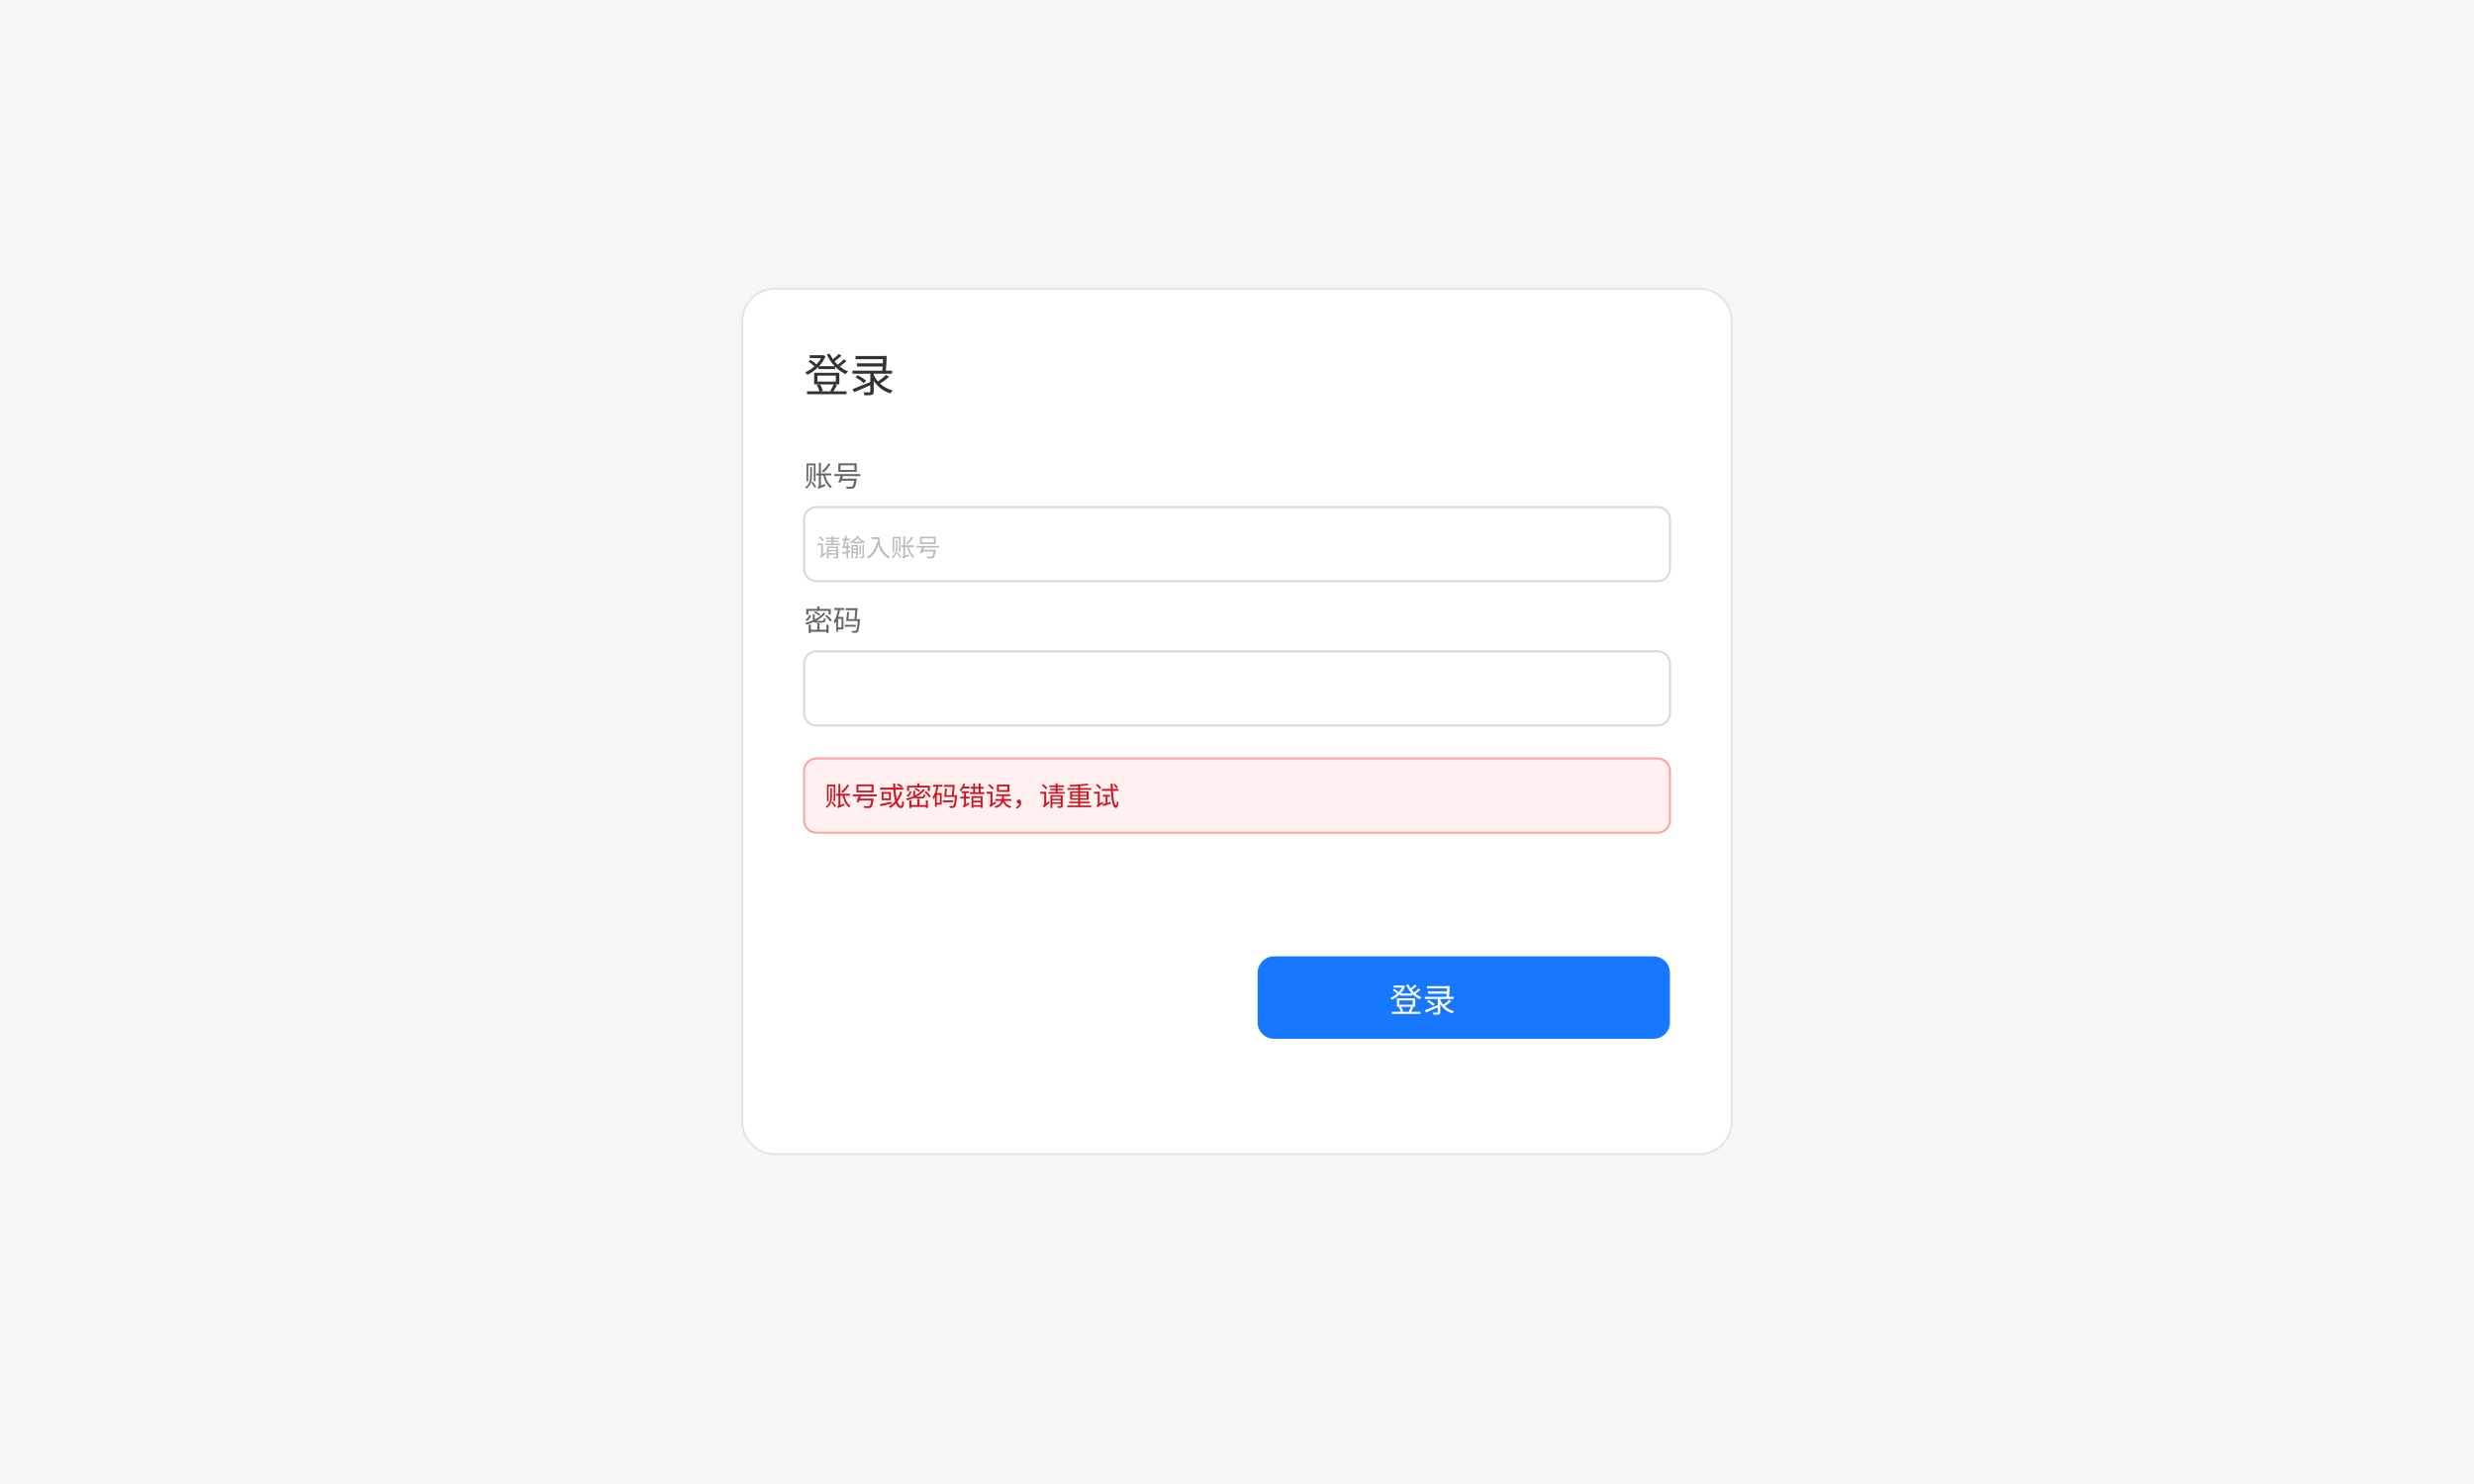
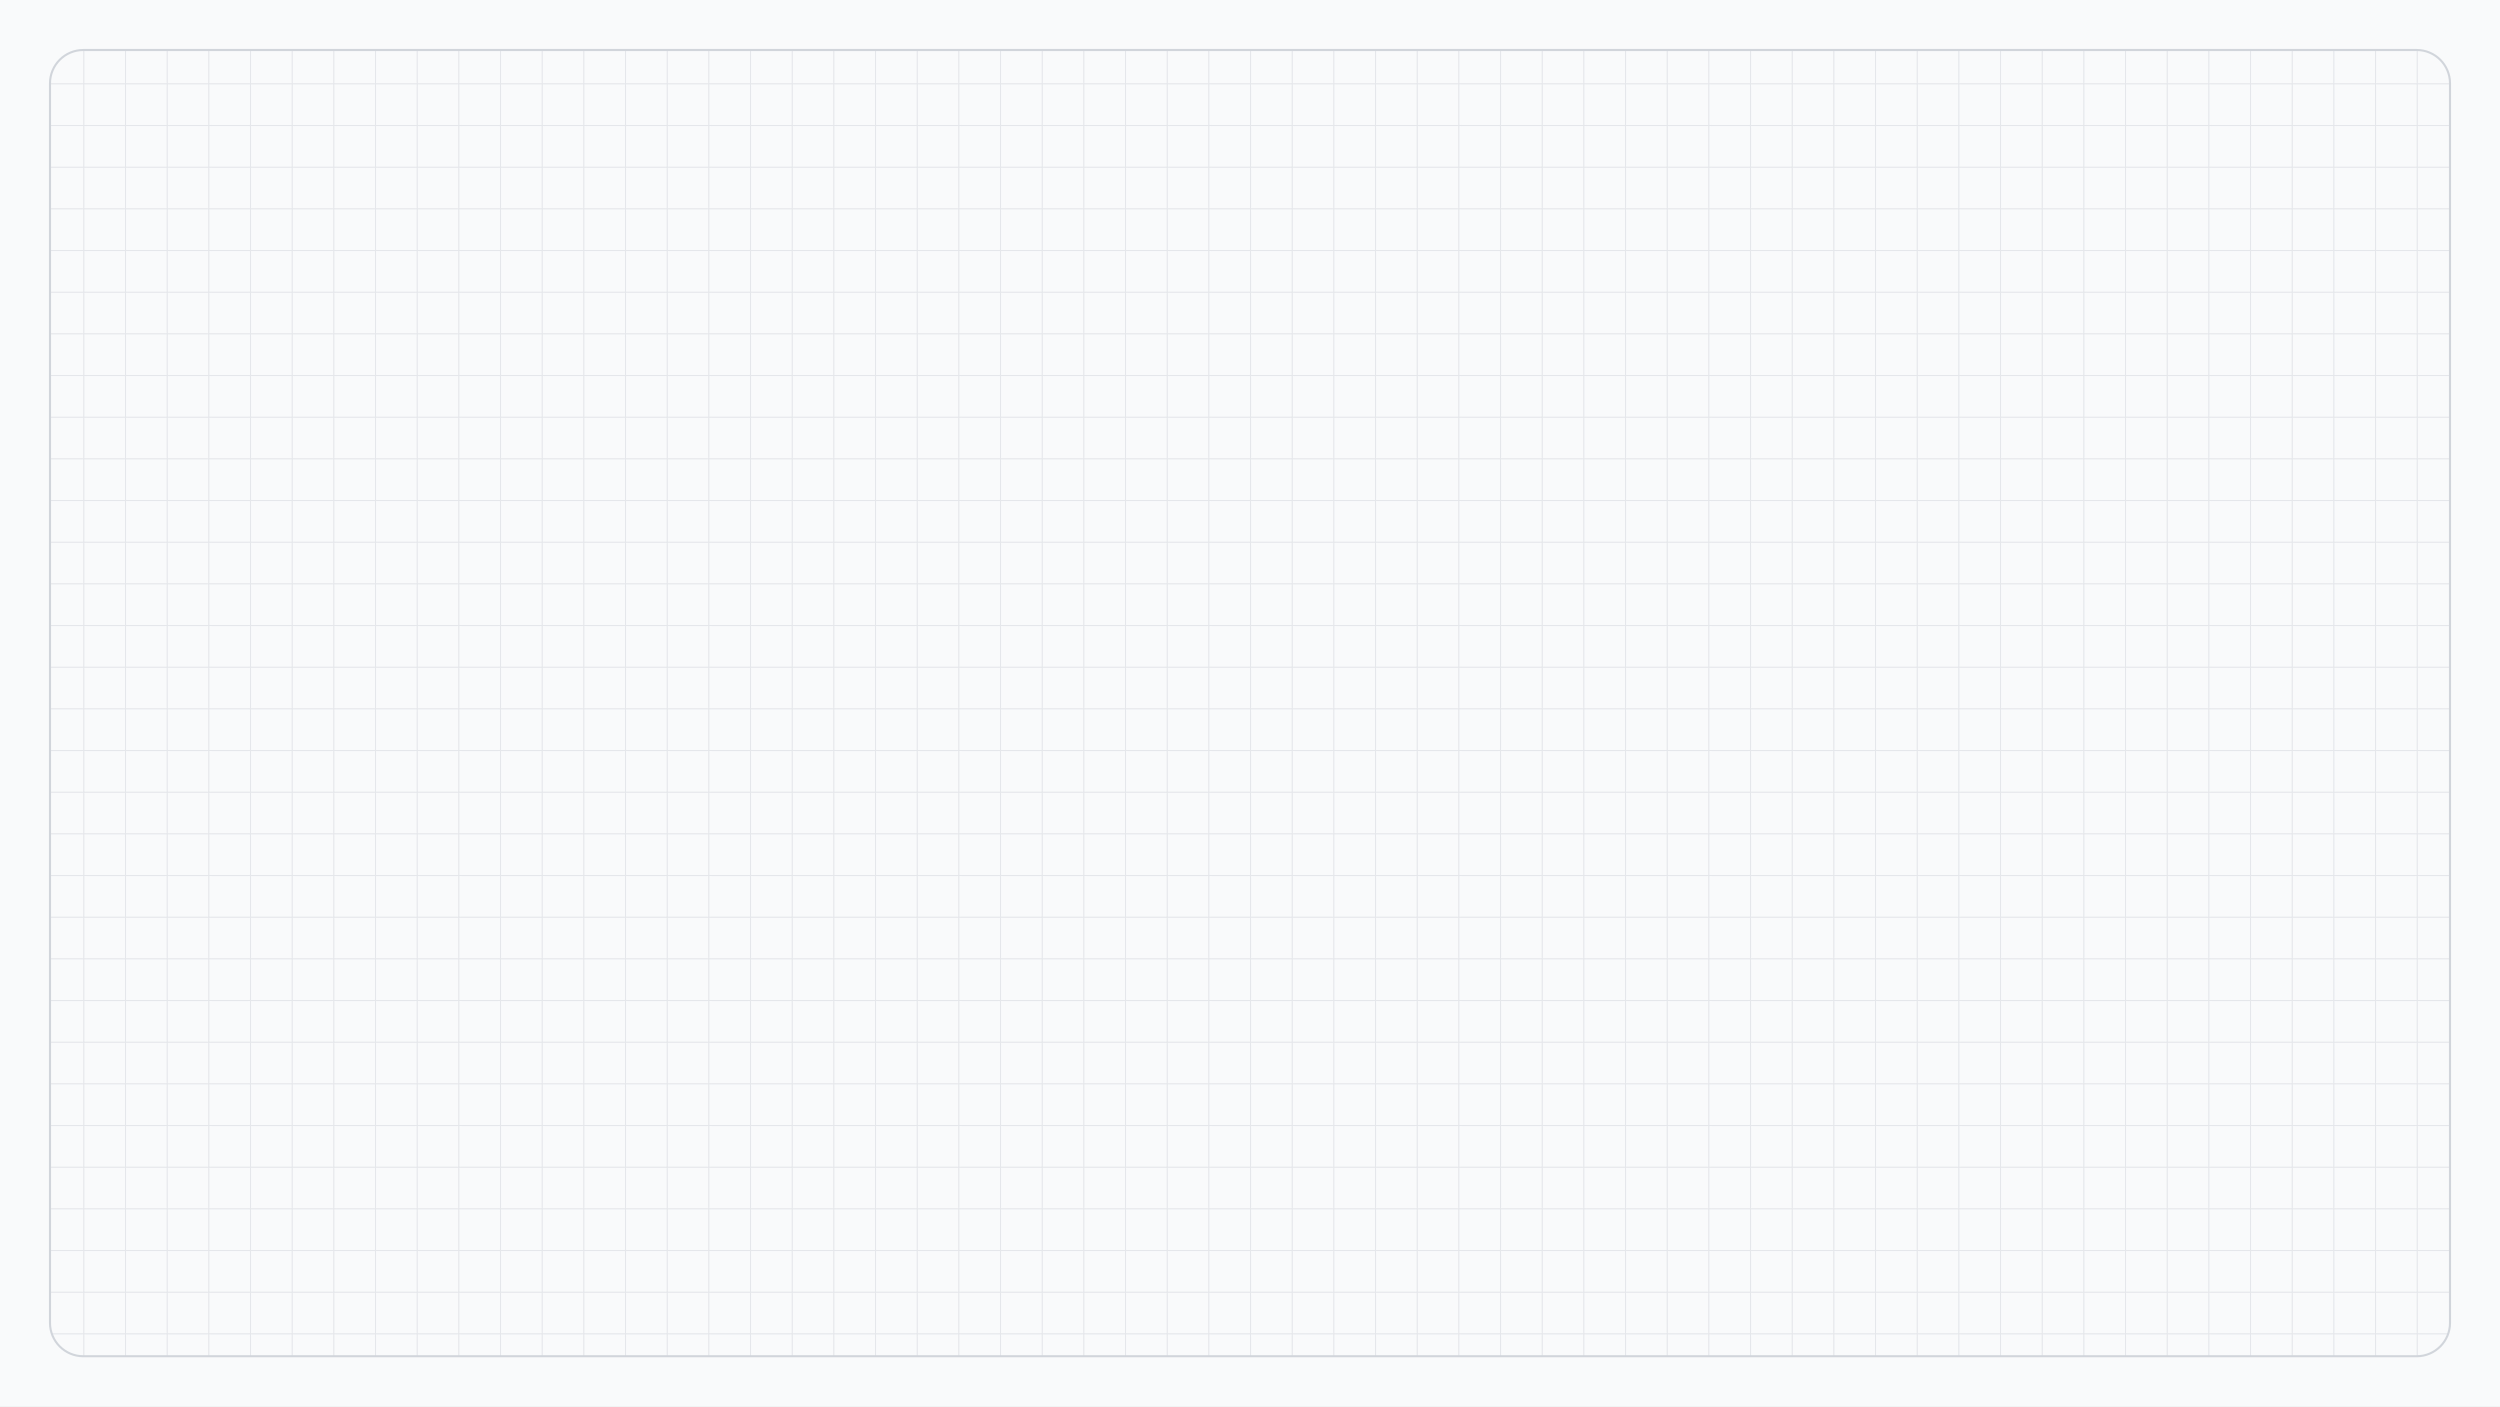
- <svg xmlns="http://www.w3.org/2000/svg" width="1200" height="720" viewBox="0 0 1200 720">
-   <rect width="100%" height="100%" fill="#f7f7f7" />
-   <rect x="360" y="140" width="480" height="420" rx="16" fill="#ffffff" stroke="#e5e5e5" />
-   <text x="390" y="190" font-family="Segoe UI, Microsoft YaHei, Arial" font-size="22" fill="#333">登录</text>
-   <text x="390" y="236" font-family="Segoe UI, Microsoft YaHei, Arial" font-size="14" fill="#666">账号</text>
-   <rect x="390" y="246" width="420" height="36" rx="6" fill="#fff" stroke="#d9d9d9" />
-   <text x="396" y="270" font-size="12" fill="#bbb" font-family="Segoe UI, Microsoft YaHei, Arial">请输入账号</text>
-   <text x="390" y="306" font-family="Segoe UI, Microsoft YaHei, Arial" font-size="14" fill="#666">密码</text>
-   <rect x="390" y="316" width="420" height="36" rx="6" fill="#fff" stroke="#d9d9d9" />
-   <rect x="390" y="368" width="420" height="36" rx="6" fill="#fff1f0" stroke="#ffa39e" />
-   <text x="400" y="391" font-size="13" fill="#cf1322" font-family="Segoe UI, Microsoft YaHei, Arial">账号或密码错误，请重试</text>
-   <rect x="610" y="464" width="200" height="40" rx="8" fill="#1677ff" />
-   <text x="674" y="491" font-size="16" fill="#fff" font-family="Segoe UI, Microsoft YaHei, Arial">登录</text>
+ <svg xmlns="http://www.w3.org/2000/svg" width="1200" height="675" viewBox="0 0 1200 675">
+   <defs>
+     <pattern id="grid" width="20" height="20" patternUnits="userSpaceOnUse">
+       <path d="M 20 0 L 0 0 0 20" fill="none" stroke="#e5e7eb" stroke-width="1" />
+     </pattern>
+   </defs>
+   <rect width="100%" height="100%" fill="#f9fafb" />
+   <rect x="24" y="24" width="1152" height="627" rx="16" fill="url(#grid)" stroke="#d1d5db" />
</svg>
